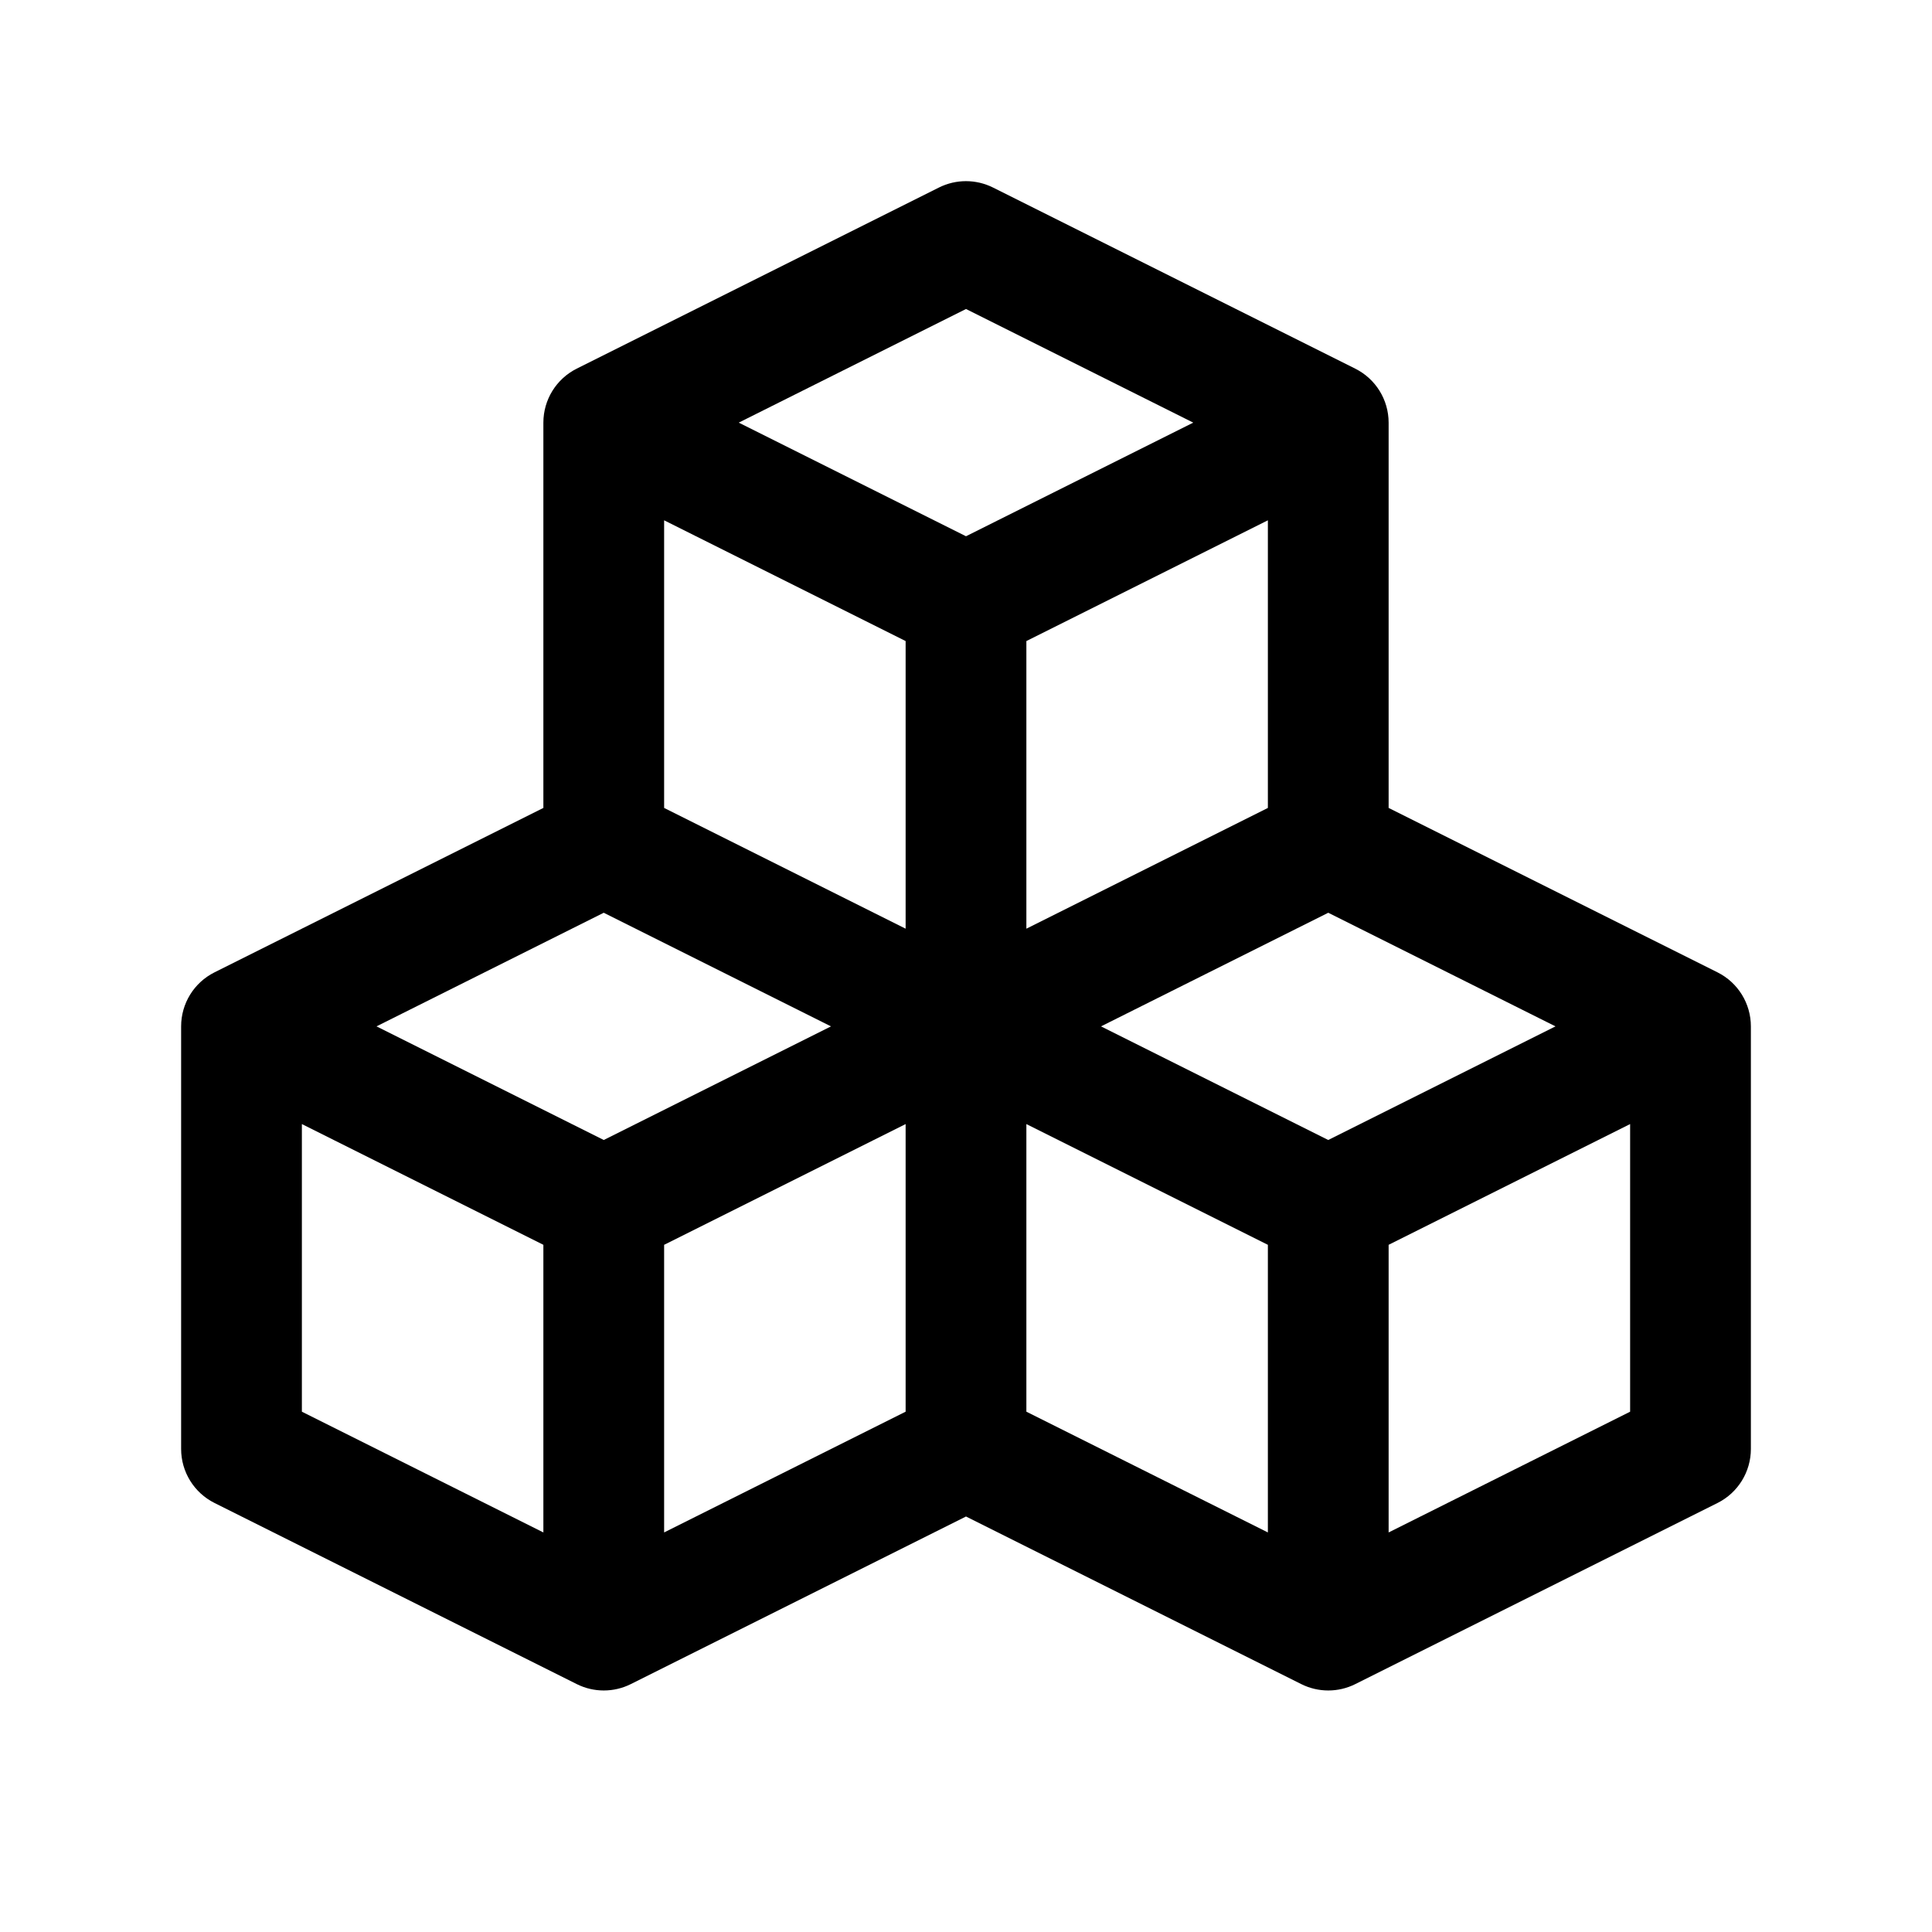
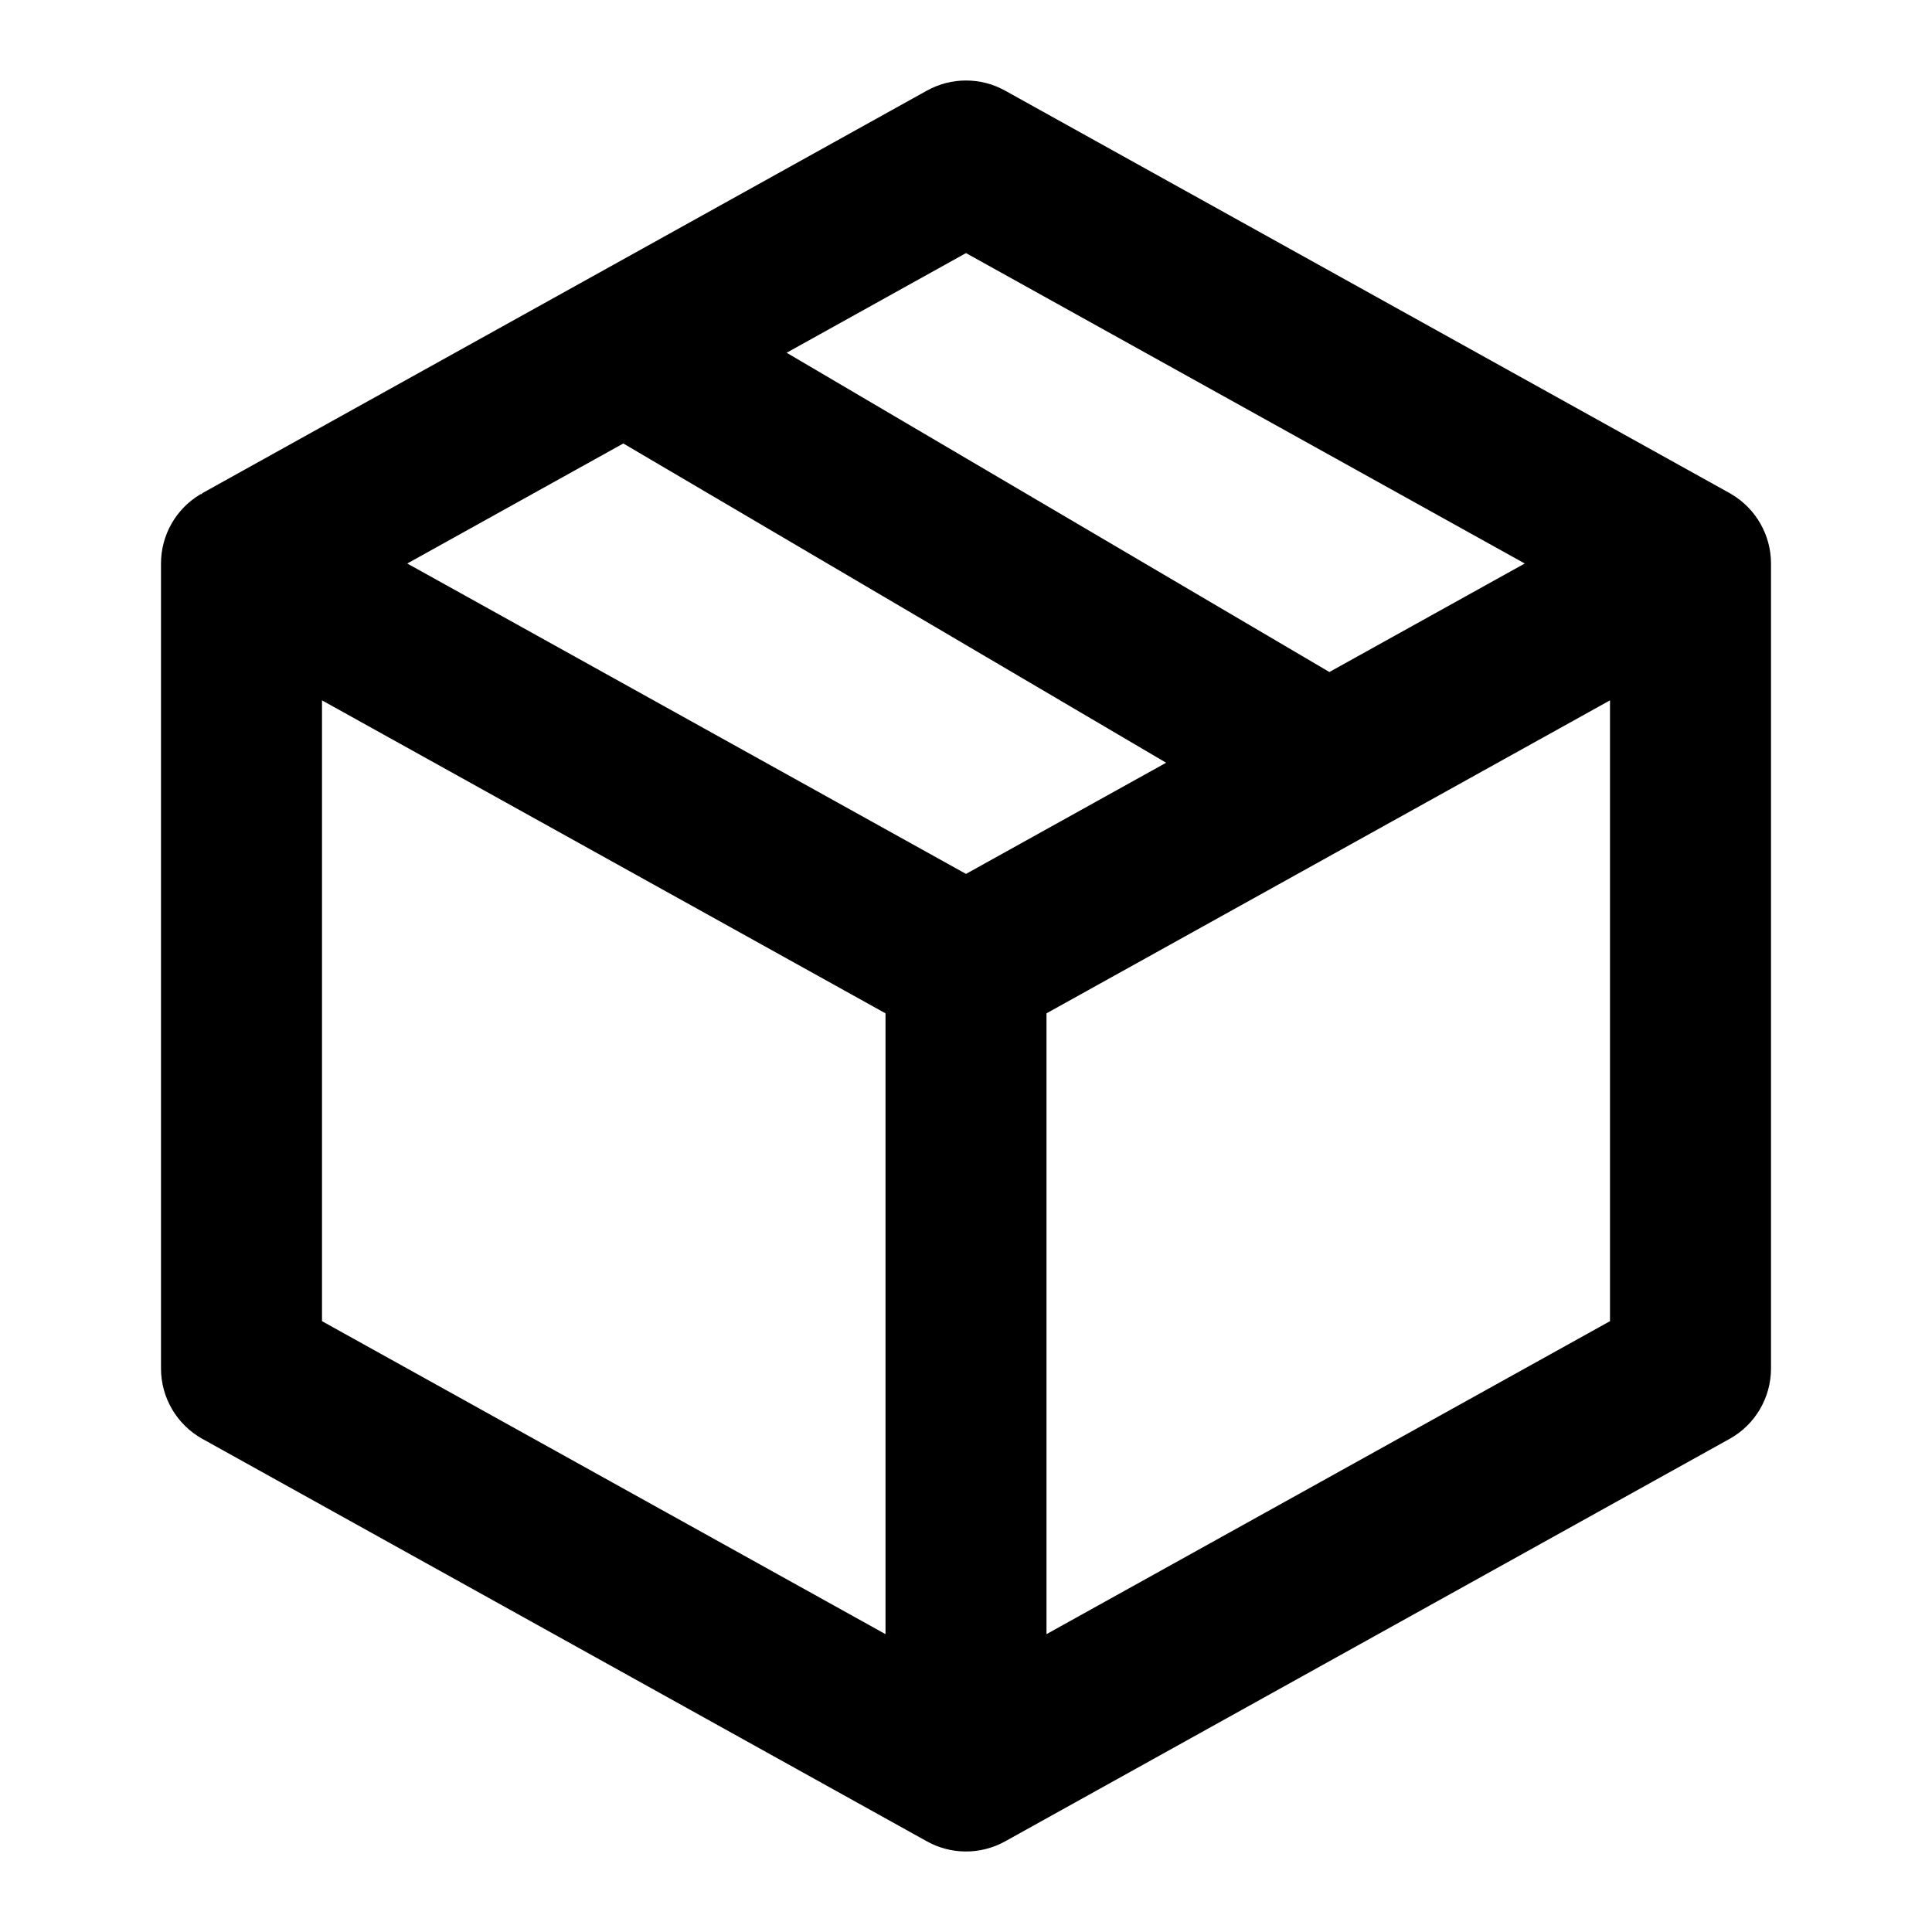
- <svg xmlns="http://www.w3.org/2000/svg" fill="currentColor" width="800px" height="800px" viewBox="0 0 32 32">
-   <path d="M28.447,16.105,23,13.382V7a1,1,0,0,0-.553-.894l-6-3a1.001,1.001,0,0,0-.895,0l-6,3A1,1,0,0,0,9,7v6.382L3.553,16.105A1,1,0,0,0,3,17v7a1,1,0,0,0,.553.894l6,3a1.001,1.001,0,0,0,.895,0L16,25.118l5.553,2.776a1.001,1.001,0,0,0,.895,0l6-3A1,1,0,0,0,29,24V17A1,1,0,0,0,28.447,16.105ZM21,13.382l-4,2V10.618l4-2ZM16,5.118,19.764,7,16,8.882,12.236,7Zm-5,3.5,4,2v4.764l-4-2ZM9,25.382l-4-2V18.618l4,2Zm1-6.5L6.236,17,10,15.118,13.764,17Zm1,1.736,4-2v4.764l-4,2Zm10,4.764-4-2V18.618l4,2Zm1-6.5L18.236,17,22,15.118,25.764,17Zm5,4.5-4,2V20.618l4-2Z" />
+ <svg xmlns="http://www.w3.org/2000/svg" width="800px" height="800px" viewBox="0 0 24 24" fill="none">
+   <path fill-rule="evenodd" clip-rule="evenodd" d="M12.486 1.126C12.184 0.958 11.816 0.958 11.514 1.126L2.514 6.126L2.507 6.138L2.493 6.138C2.187 6.318 2 6.646 2 7V17C2 17.363 2.197 17.698 2.514 17.874L11.502 22.867C11.806 23.042 12.179 23.044 12.486 22.874L21.486 17.874C21.803 17.698 22 17.363 22 17V7C22 6.646 21.812 6.318 21.507 6.138C21.5 6.134 21.492 6.129 21.485 6.125L12.486 1.126ZM5.059 7L12 10.856L14.486 9.475L7.743 5.509L5.059 7ZM16.514 8.348L18.941 7L12 3.144L9.772 4.382L16.514 8.348ZM4 16.412V8.7L11 12.588V20.3L4 16.412ZM13 20.3V12.588L20 8.7V16.412L13 20.3Z" fill="currentColor" />
</svg>
